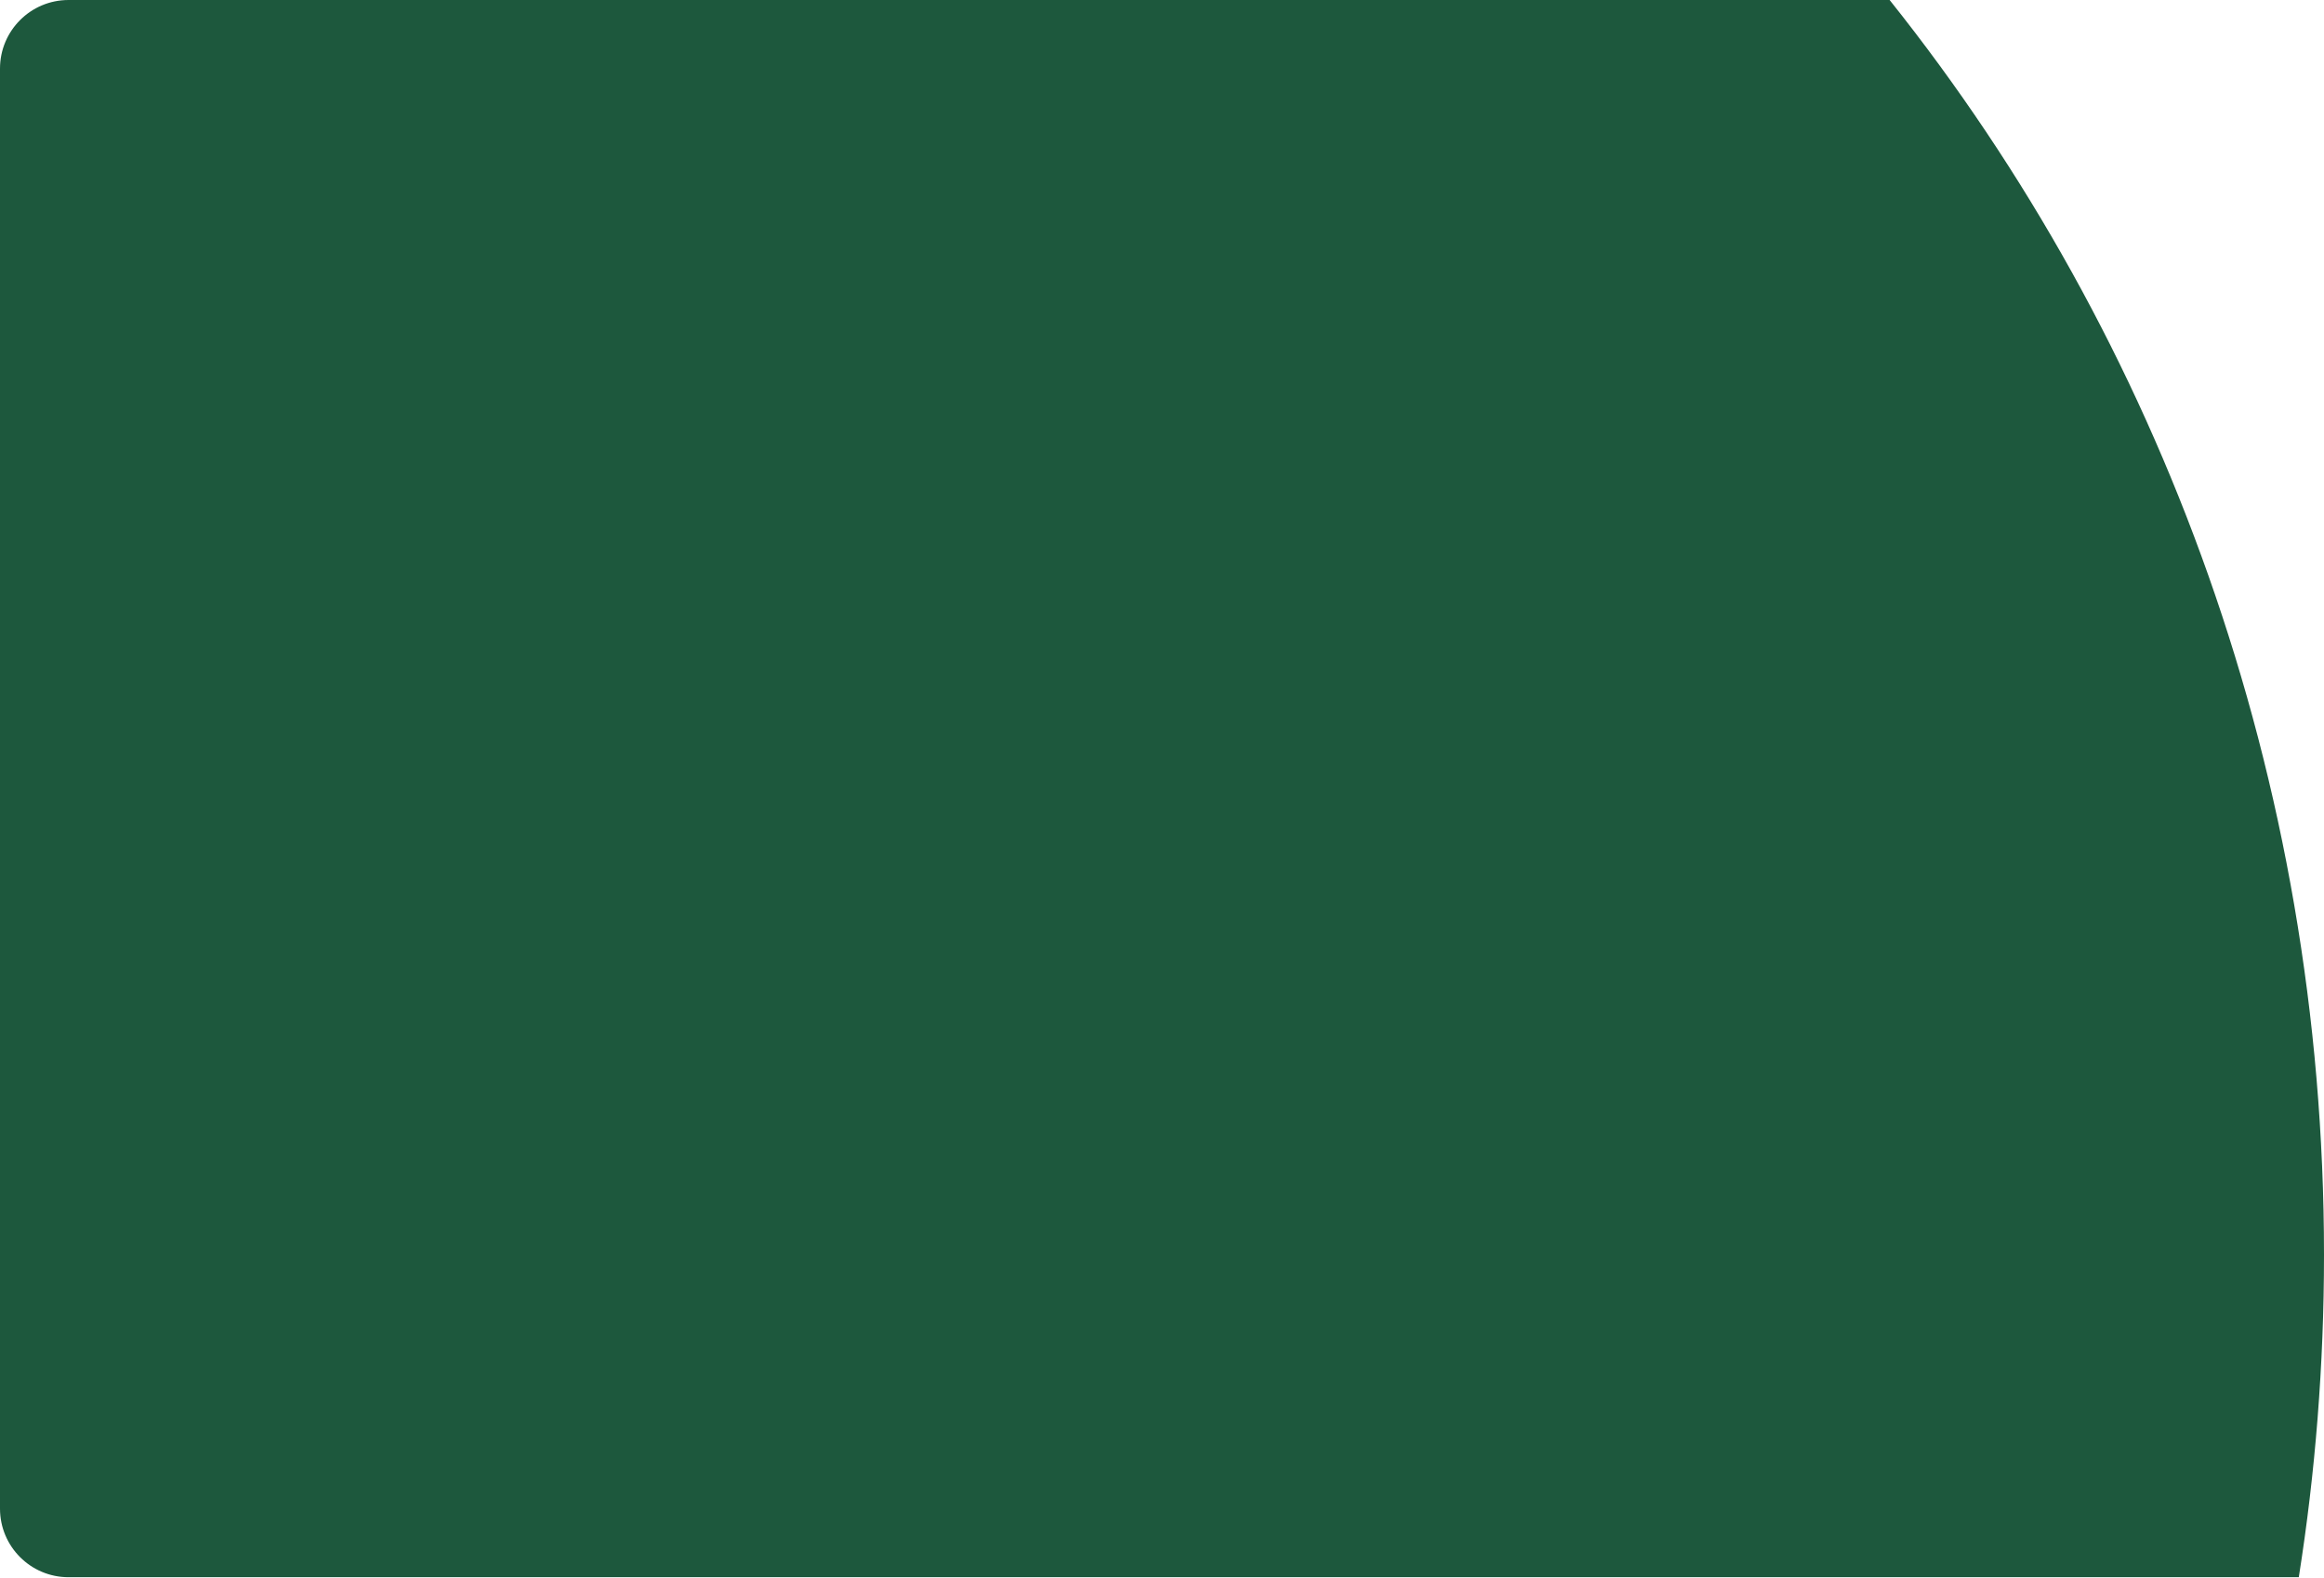
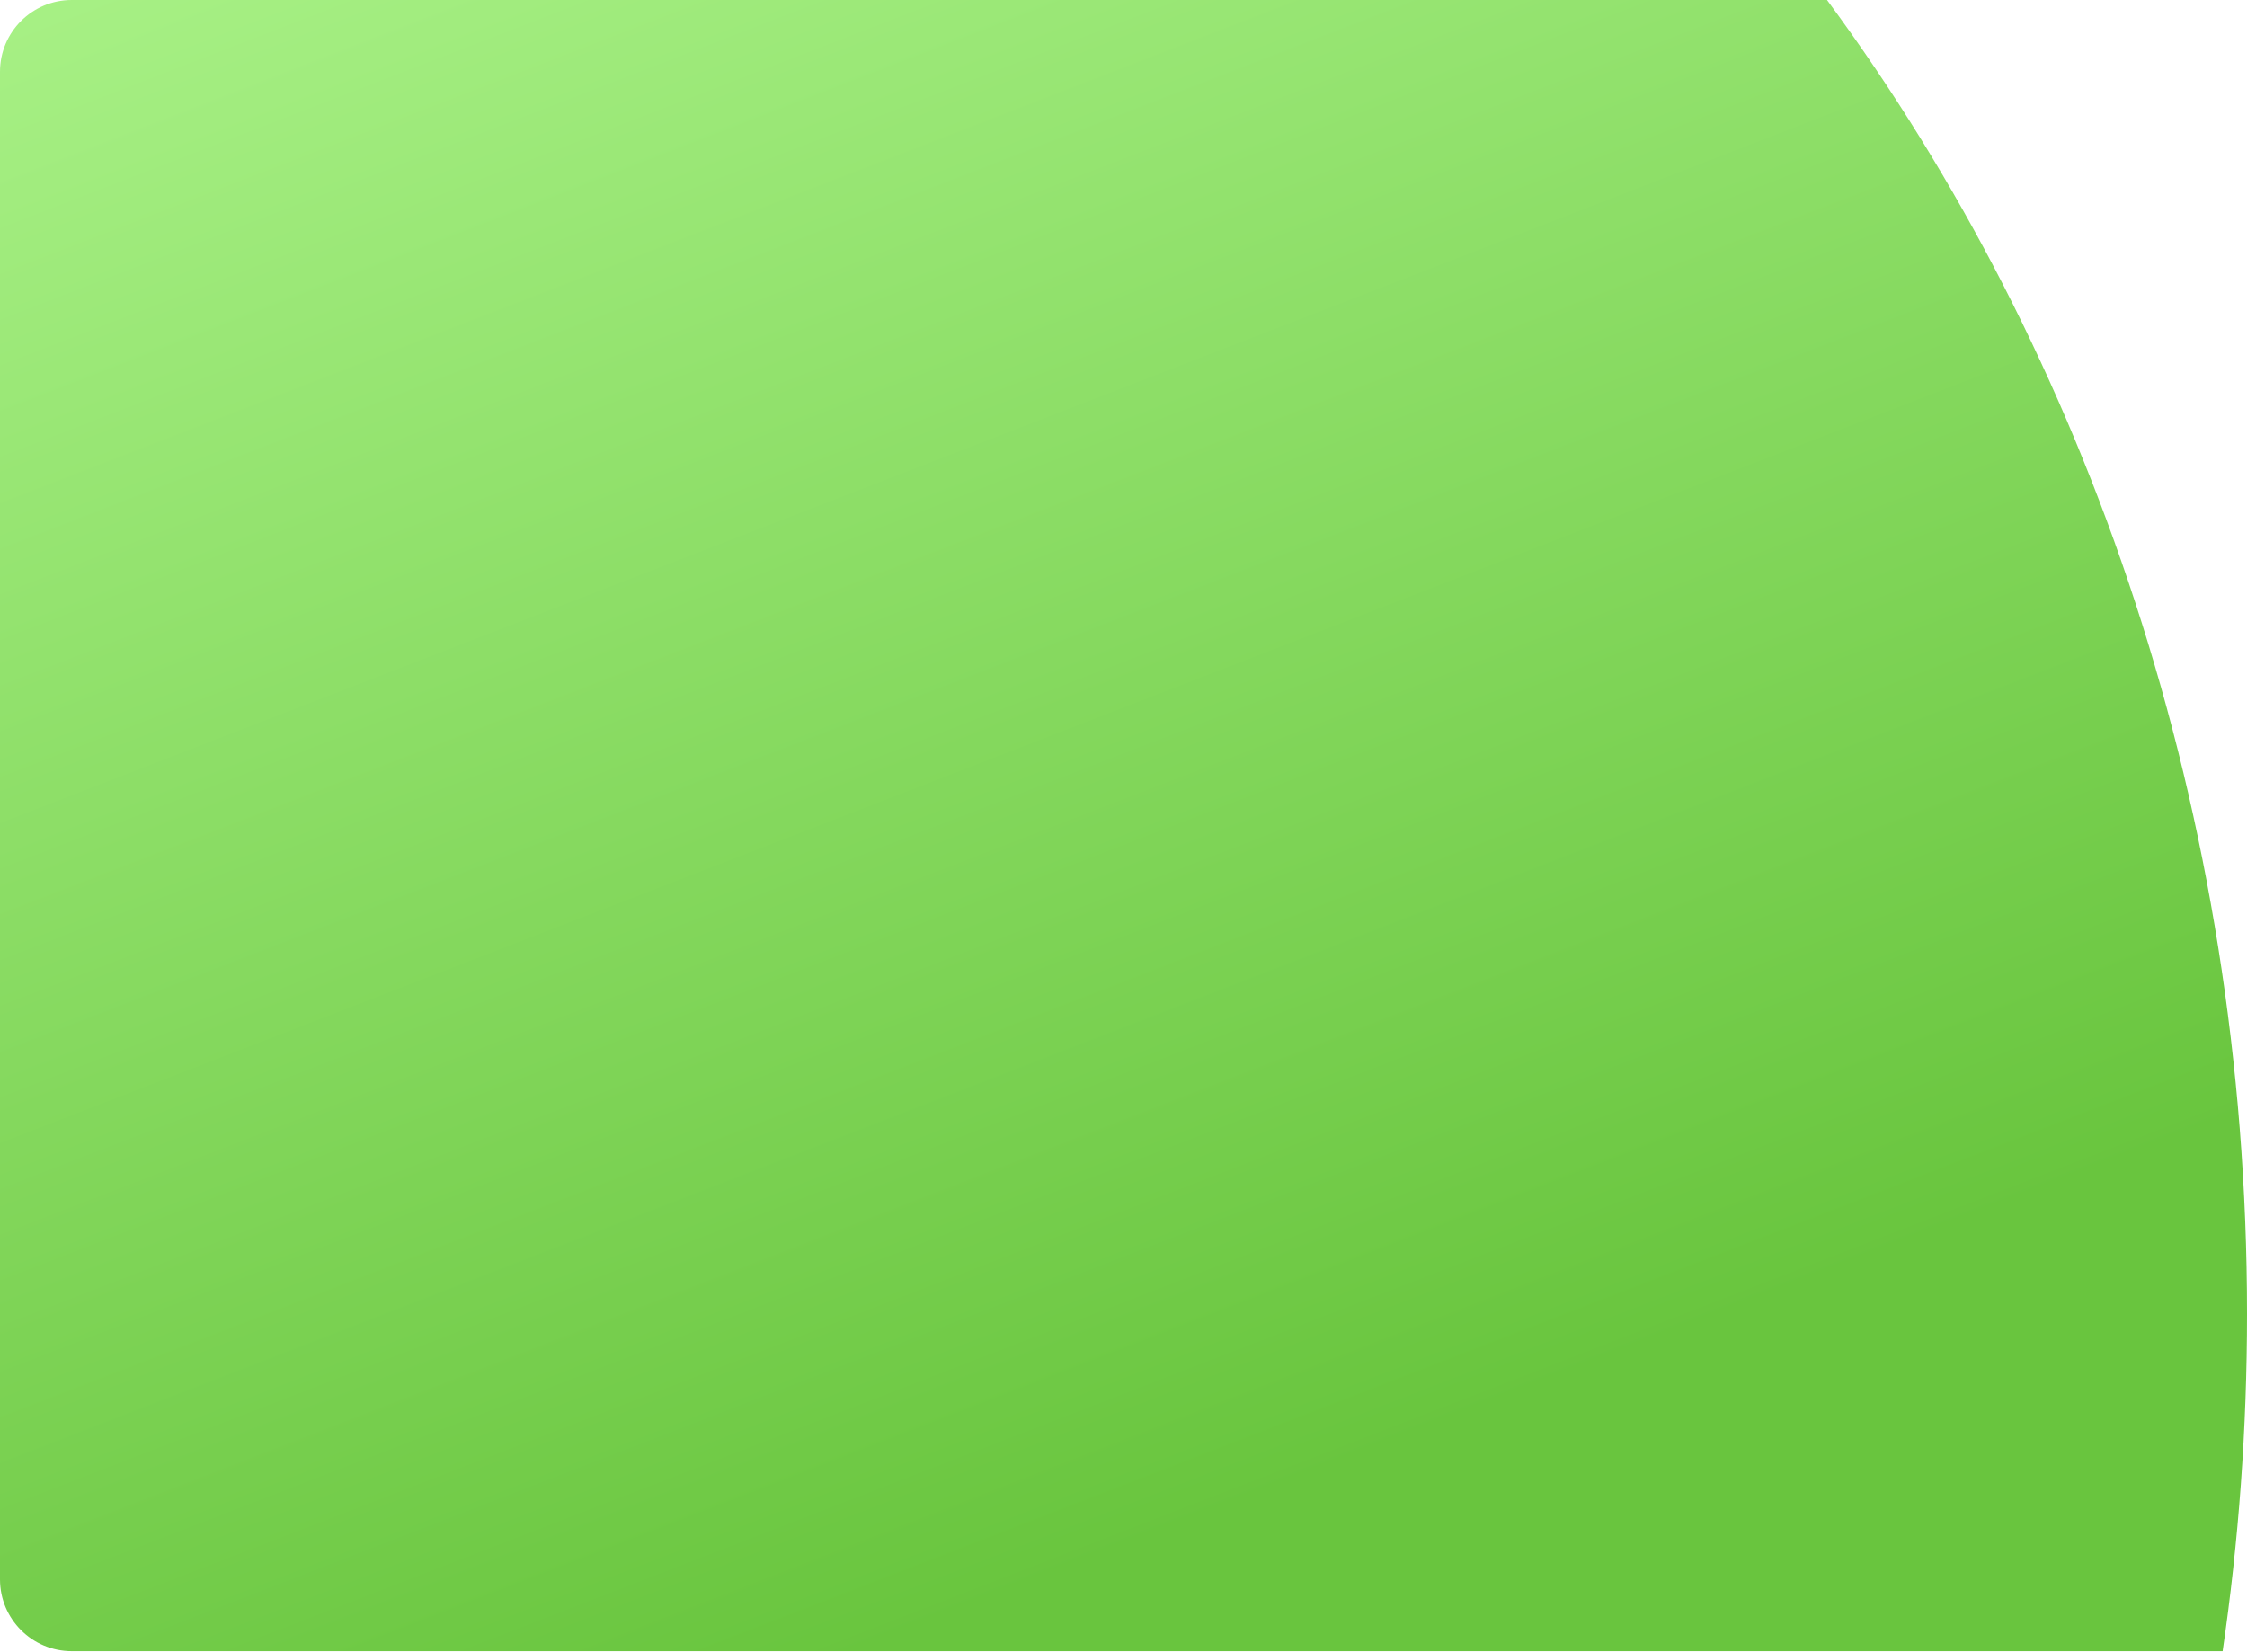
- <svg xmlns="http://www.w3.org/2000/svg" width="678" height="460" viewBox="0 0 678 460" fill="none">
-   <path fill-rule="evenodd" clip-rule="evenodd" d="M670.647 460C675.484 429.419 678 398.017 678 366C678 226.728 630.386 99.103 551.274 0H20C8.954 0 0 8.954 0 20V440C0 451.046 8.954 460 20 460H670.647Z" fill="#1D583D" />
+ <svg xmlns="http://www.w3.org/2000/svg" width="626" height="460" viewBox="0 0 626 460" fill="none">
+   <path fill-rule="evenodd" clip-rule="evenodd" d="M619.21 460C623.676 429.419 626 398.017 626 366C626 226.728 582.037 99.103 508.993 0H20C8.954 0 0 8.954 0 20V440C0 451.046 8.954 460 20 460H619.21Z" fill="url(#paint0_linear_104_2000)" />
+   <defs>
+     <linearGradient id="paint0_linear_104_2000" x1="220" y1="469" x2="31" y2="-18.5" gradientUnits="userSpaceOnUse">
+       <stop stop-color="#69C53E" />
+       <stop offset="1" stop-color="#A8F186" />
+     </linearGradient>
+   </defs>
</svg>
